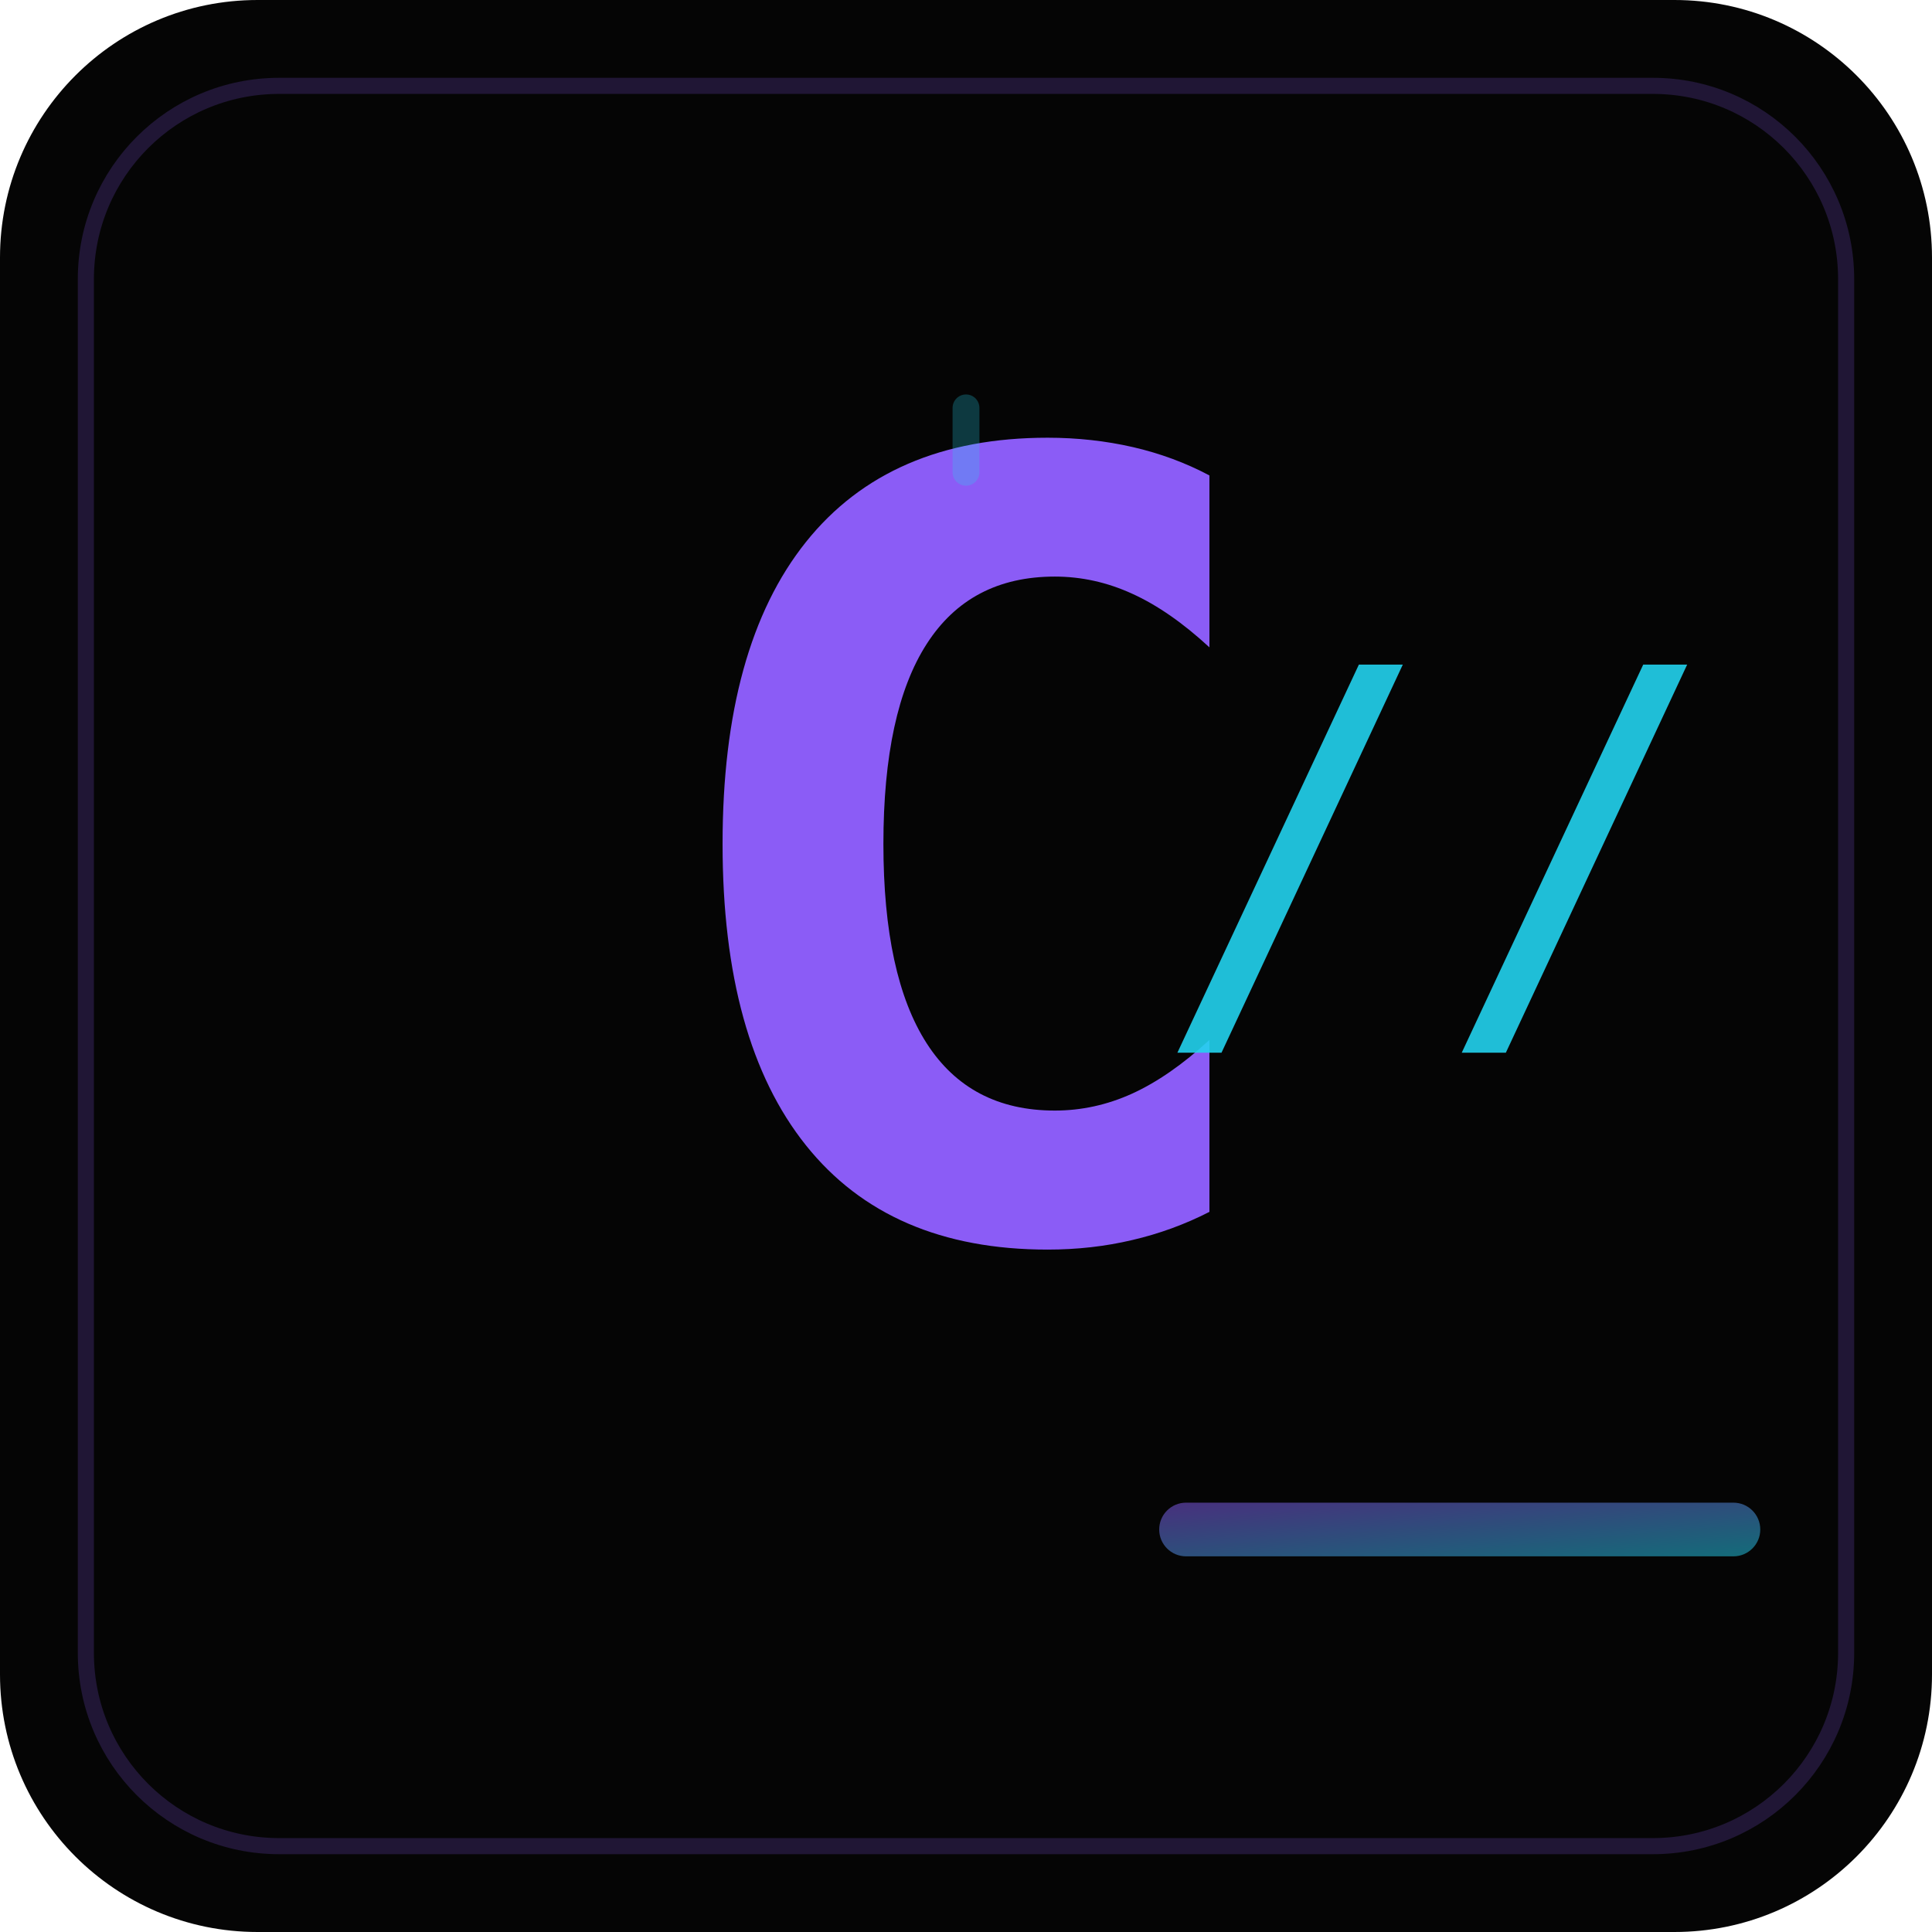
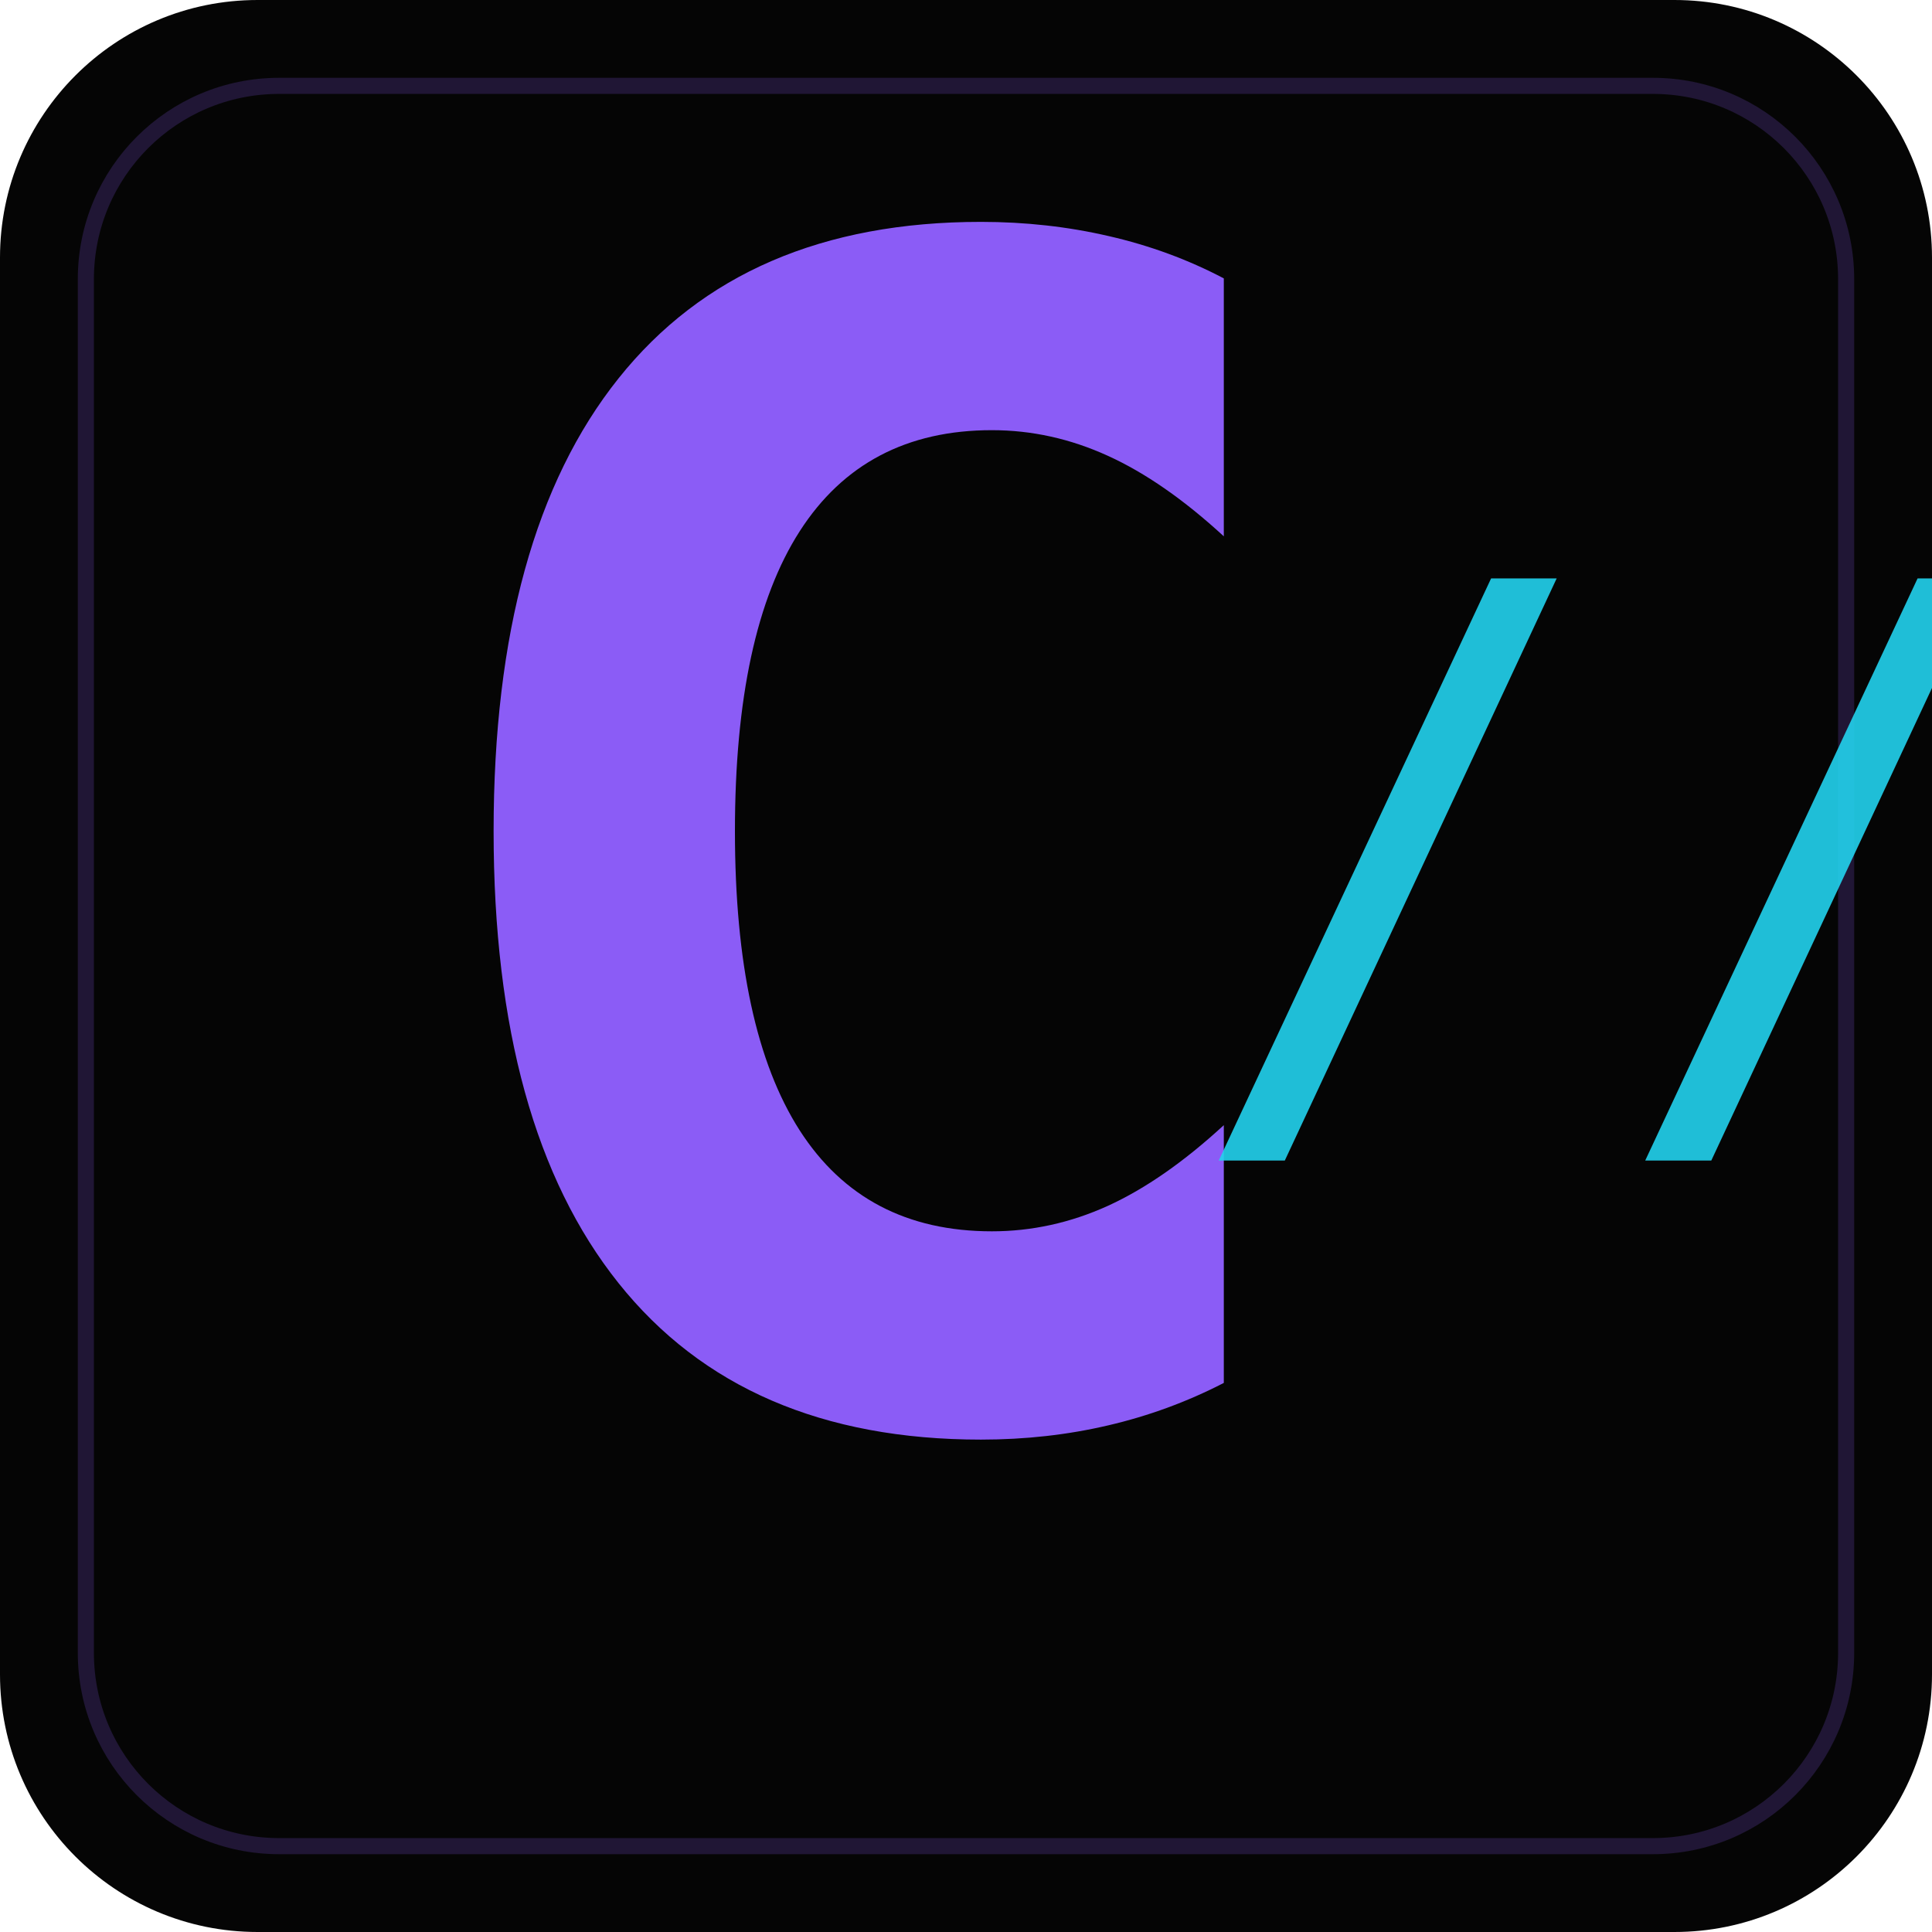
<svg xmlns="http://www.w3.org/2000/svg" viewBox="0 0 180 180">
-   <defs>
-     <linearGradient id="g" x1="0%" y1="0%" x2="100%" y2="100%">
-       <stop offset="0%" stop-color="#8B5CF6" />
-       <stop offset="100%" stop-color="#22D3EE" />
-     </linearGradient>
-   </defs>
  <rect width="180" height="180" rx="24" fill="#050505" />
  <rect x="8" y="8" width="164" height="164" rx="18" fill="none" stroke="#8B5CF6" stroke-width="1.5" opacity="0.2" />
-   <text x="90" y="115" font-family="system-ui, monospace" font-size="100" font-weight="700" text-anchor="middle" fill="#8B5CF6">C</text>
-   <text x="134" y="94" font-family="monospace" font-size="44" font-weight="400" text-anchor="middle" fill="#22D3EE" opacity="0.9">//</text>
-   <rect x="108" y="140" width="56" height="5" rx="2.5" fill="url(#g)" opacity="0.5" />
-   <line x1="90" y1="38" x2="90" y2="44" stroke="#22D3EE" stroke-width="2.5" stroke-linecap="round" opacity="0.25" />
+   <text x="80" y="132" font-family="system-ui, monospace" font-size="150" font-weight="700" text-anchor="middle" fill="#8B5CF6">C</text>
+   <text x="150" y="102" font-family="monospace" font-size="66" font-weight="400" text-anchor="middle" fill="#22D3EE" opacity="0.9">//</text>
</svg>
